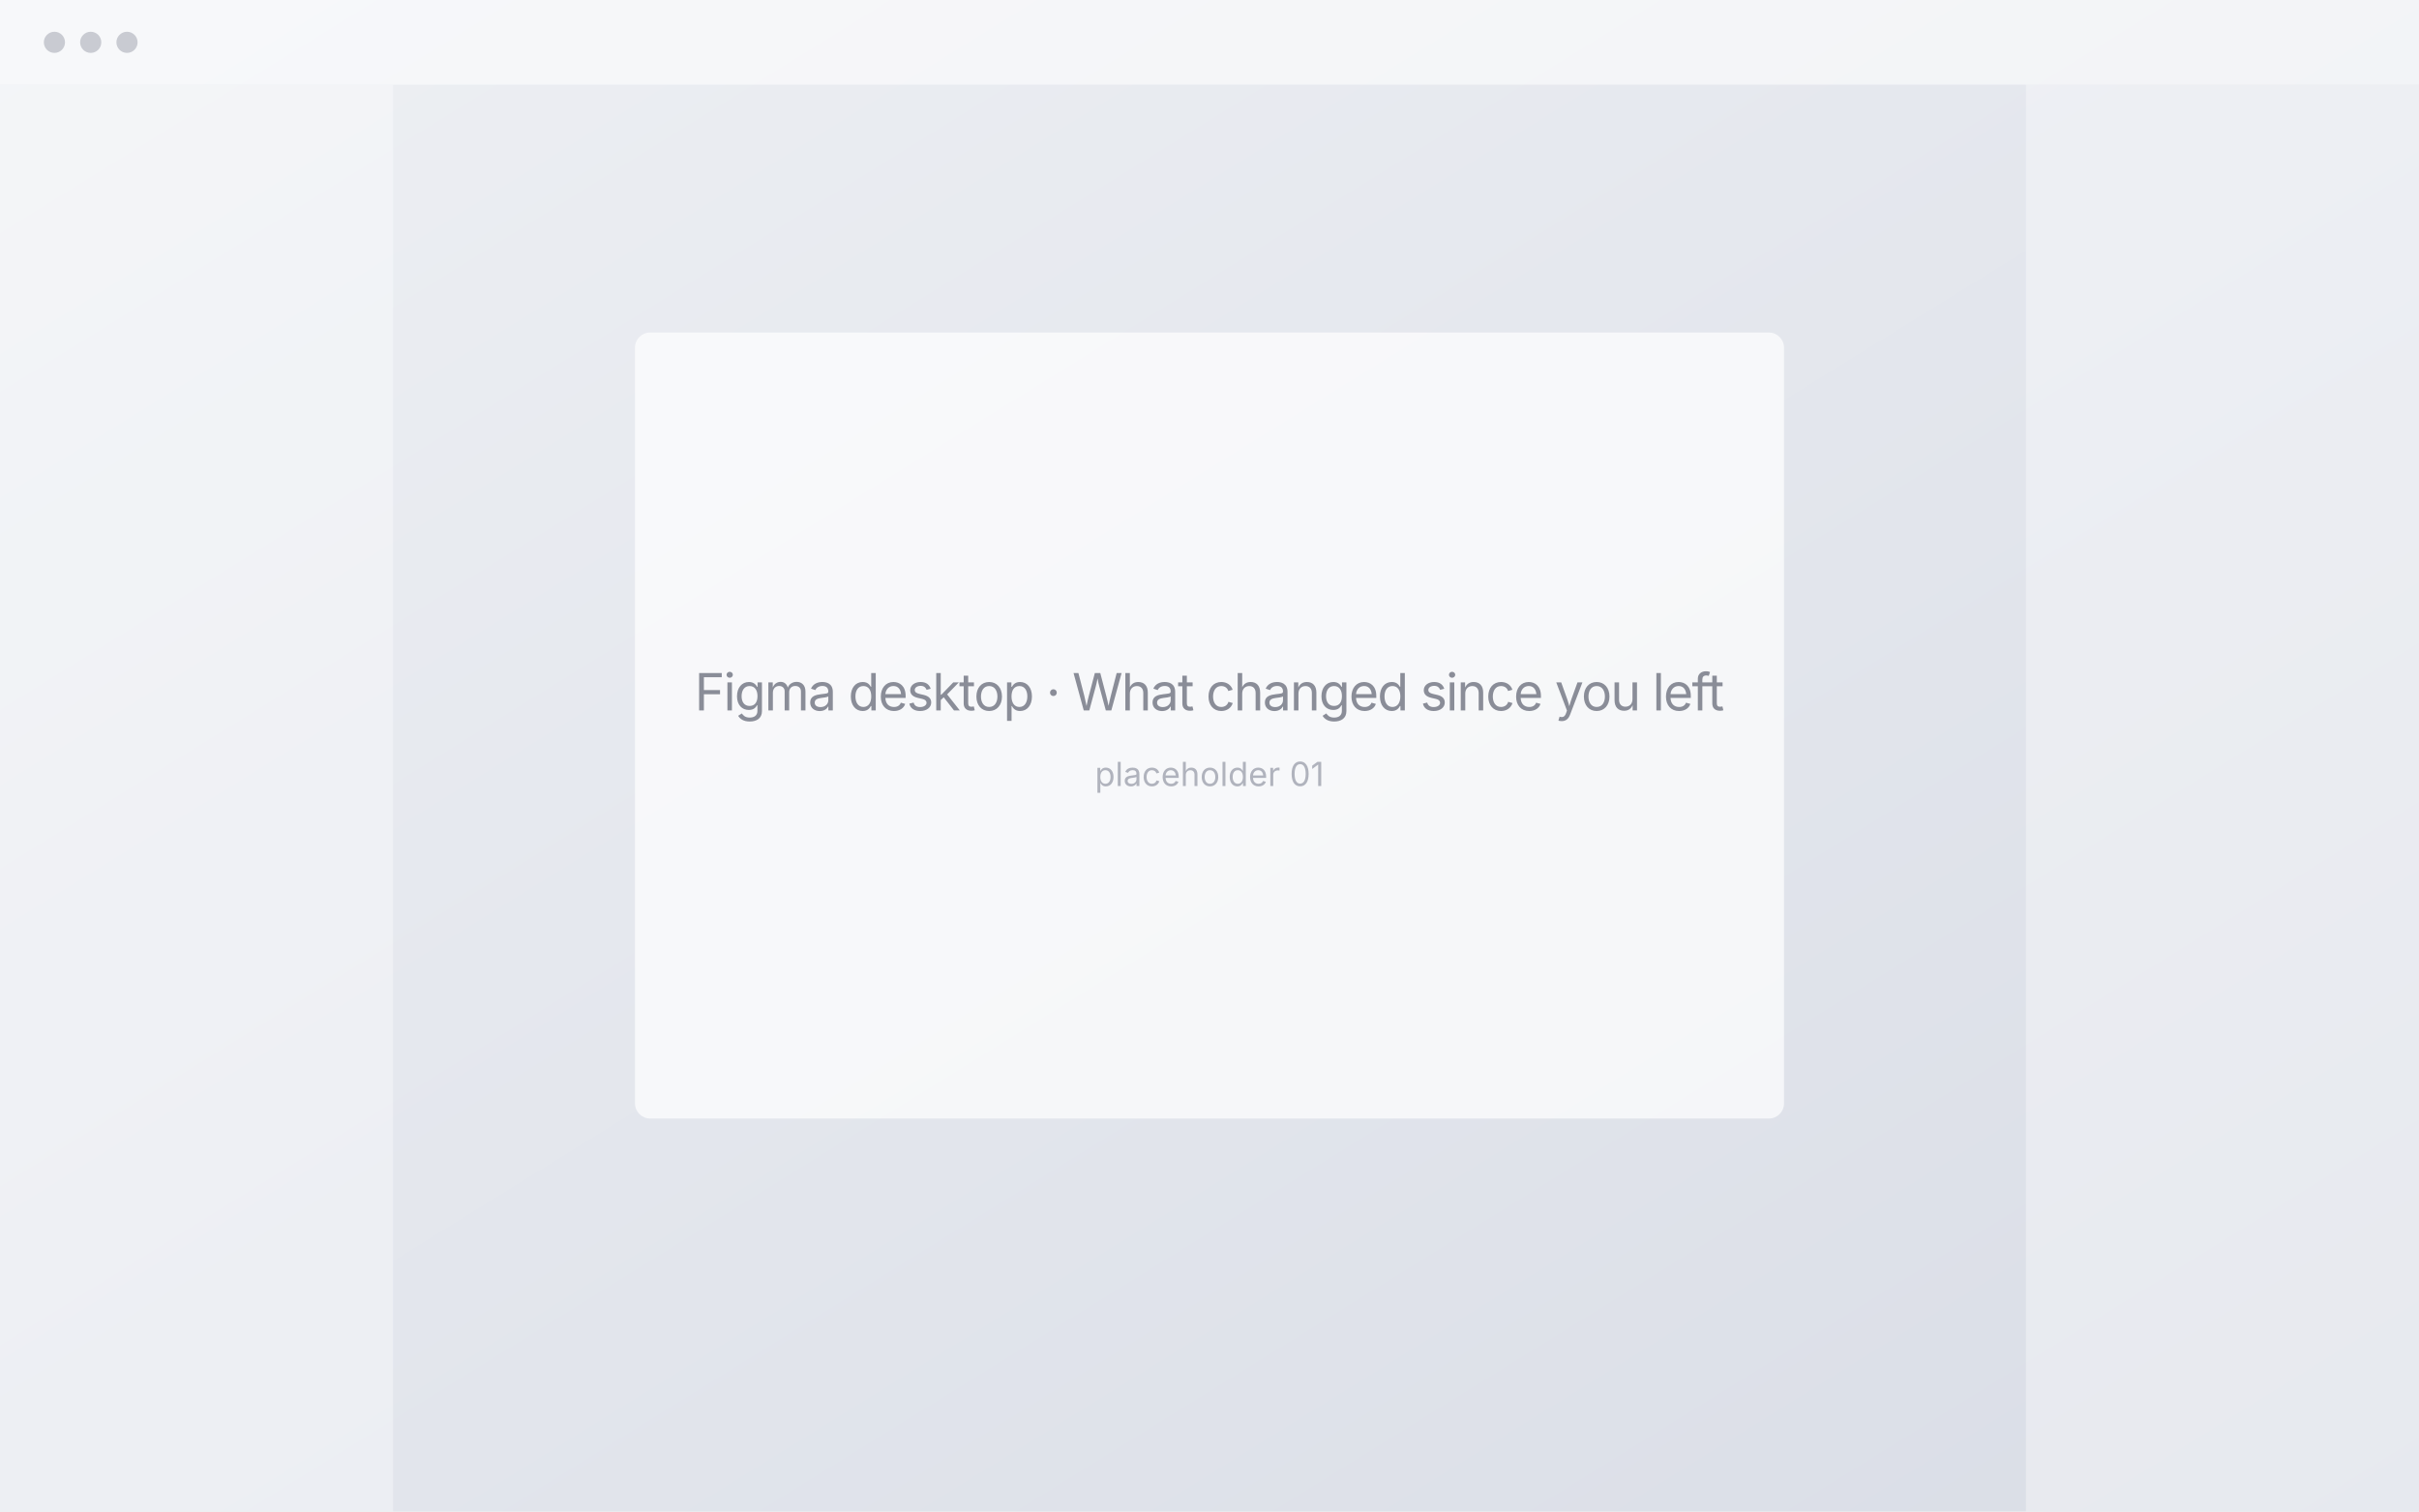
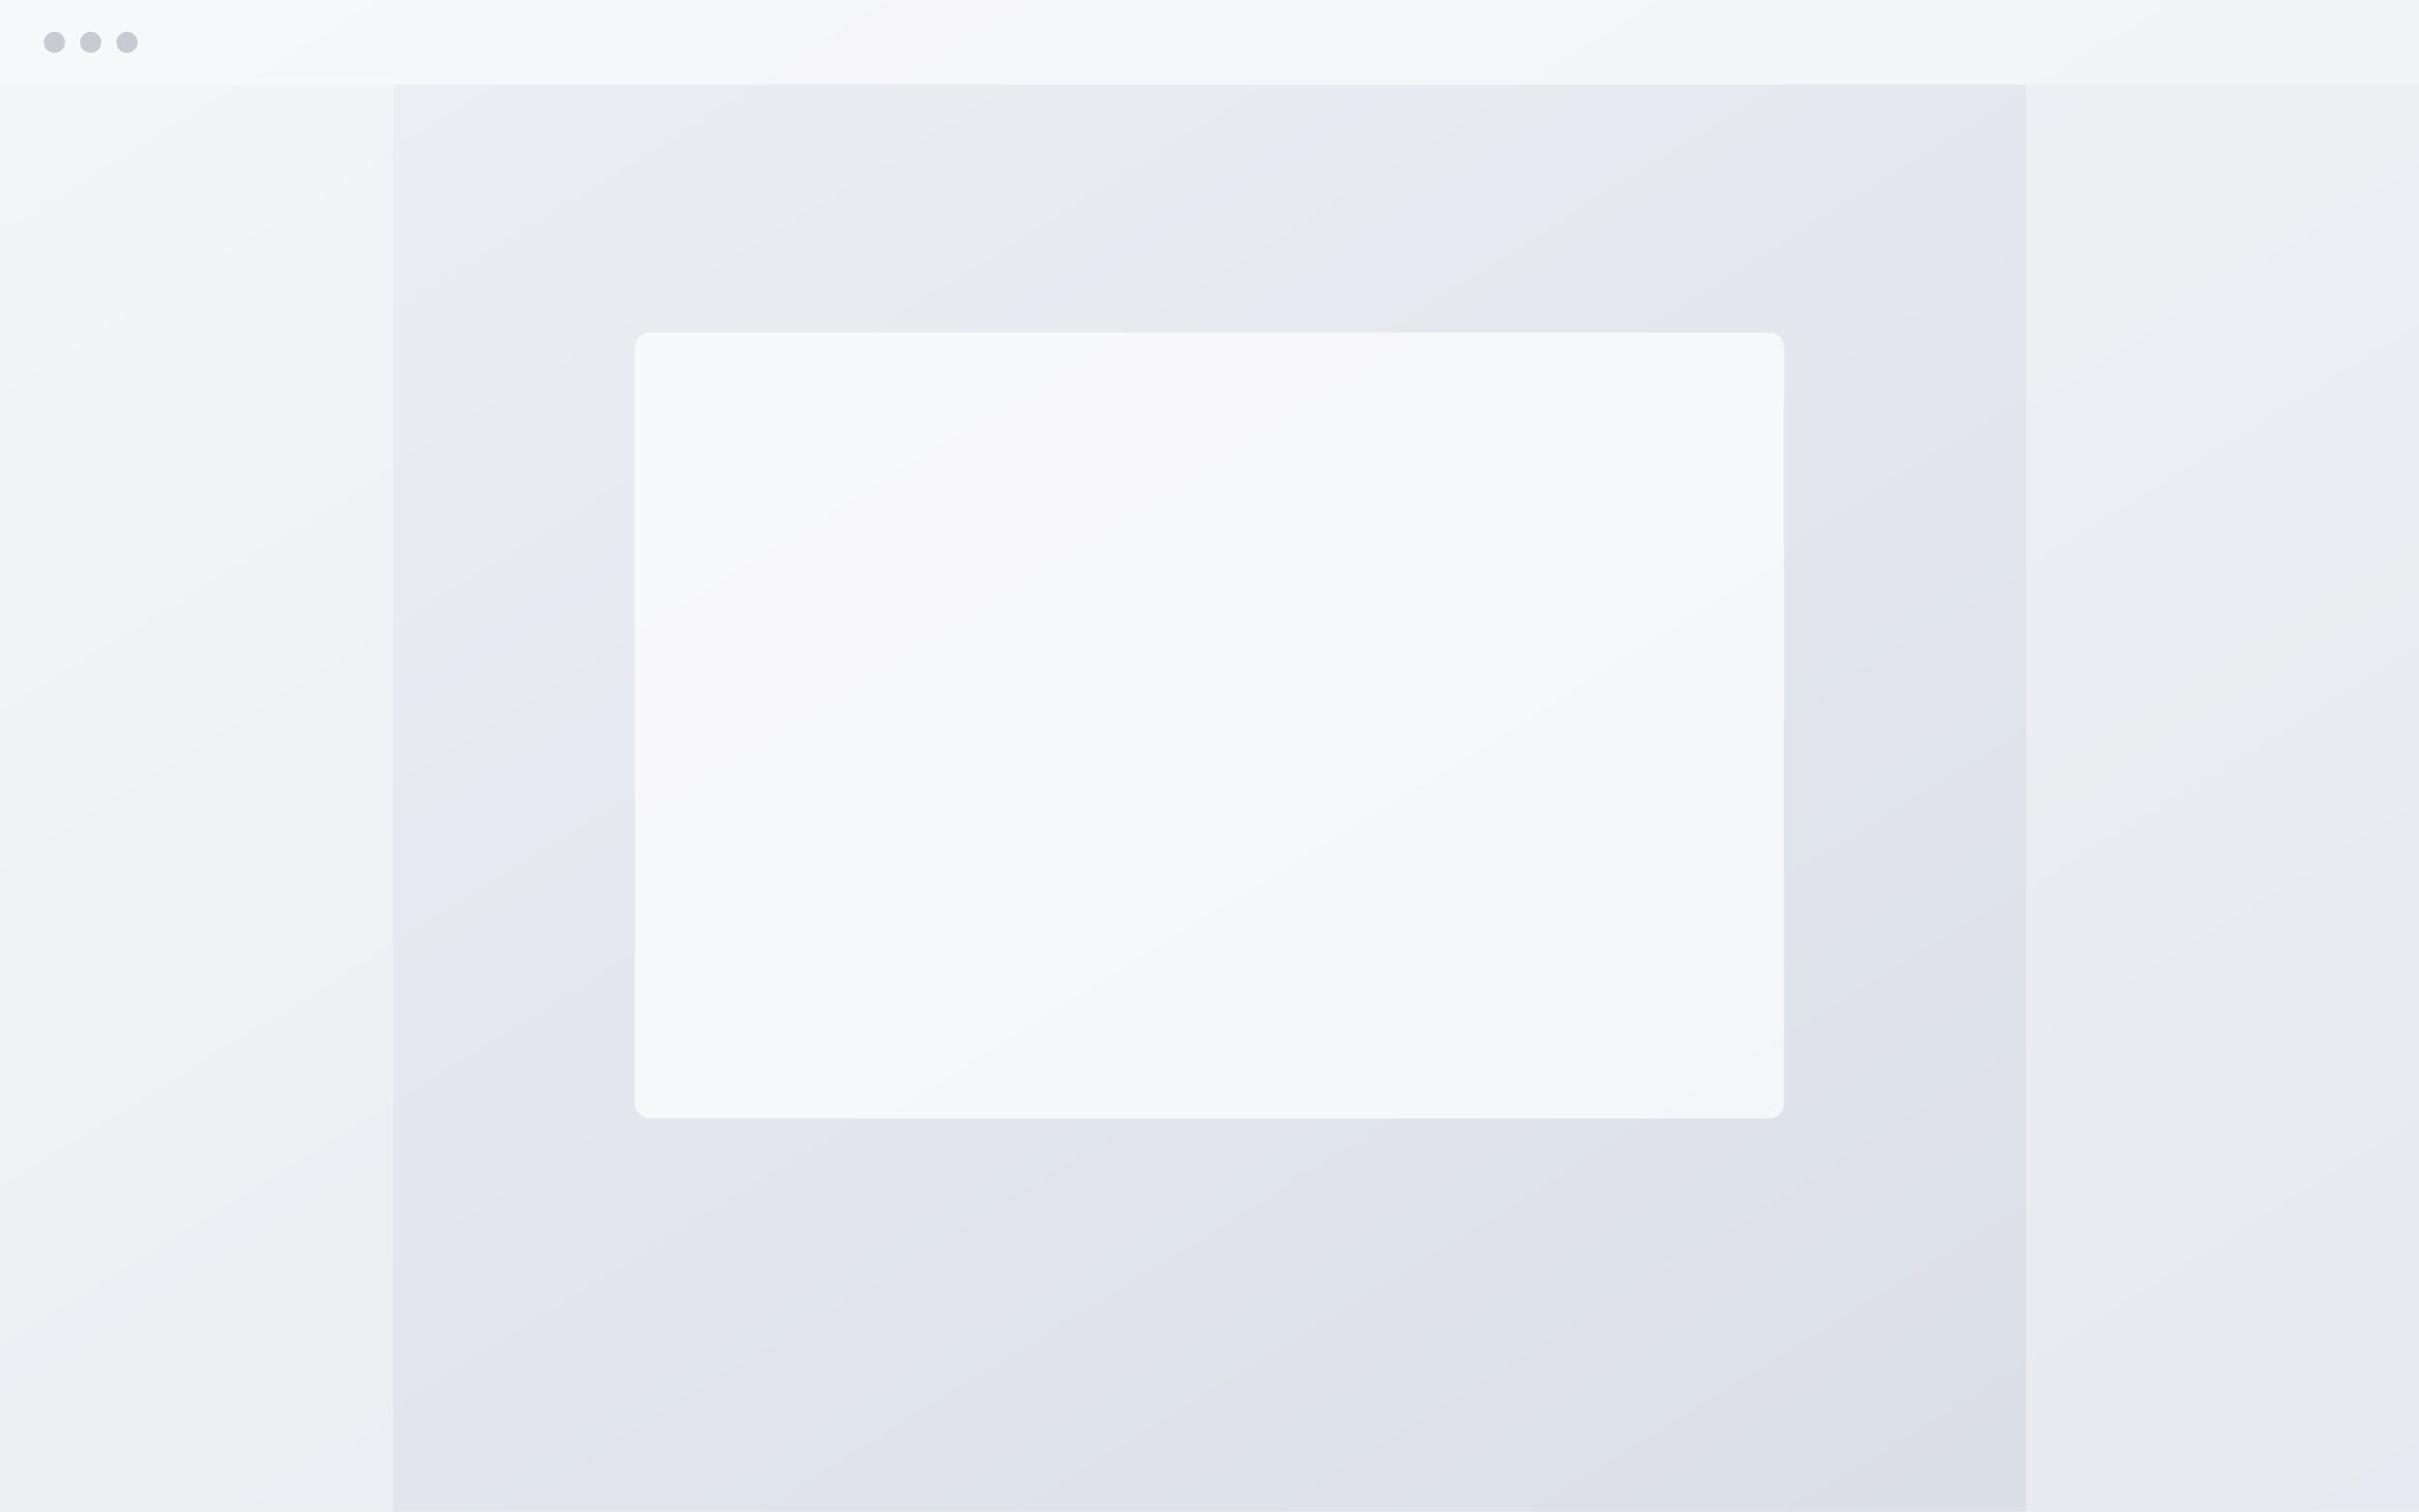
<svg xmlns="http://www.w3.org/2000/svg" width="1600" height="1000" viewBox="0 0 1600 1000">
  <defs>
    <linearGradient id="g" x1="0" y1="0" x2="1" y2="1">
      <stop offset="0" stop-color="#eef0f4" />
      <stop offset="1" stop-color="#d9dde6" />
    </linearGradient>
  </defs>
  <rect width="1600" height="1000" fill="url(#g)" />
  <rect x="0" y="0" width="1600" height="56" fill="#ffffff" opacity=".55" />
  <circle cx="36" cy="28" r="7" fill="#c9cbd2" />
  <circle cx="60" cy="28" r="7" fill="#c9cbd2" />
  <circle cx="84" cy="28" r="7" fill="#c9cbd2" />
  <rect x="0" y="56" width="260" height="944" fill="#ffffff" opacity=".35" />
  <rect x="1340" y="56" width="260" height="944" fill="#ffffff" opacity=".35" />
  <rect x="420" y="220" width="760" height="520" rx="10" fill="#ffffff" opacity=".7" />
-   <text x="800" y="470" text-anchor="middle" font-family="Inter, Helvetica, Arial, sans-serif" font-size="34" fill="#8a8d98" letter-spacing="-1">Figma desktop · What changed since you left</text>
-   <text x="800" y="520" text-anchor="middle" font-family="Inter, Helvetica, Arial, sans-serif" font-size="22" fill="#b0b3bd">placeholder 01</text>
</svg>
